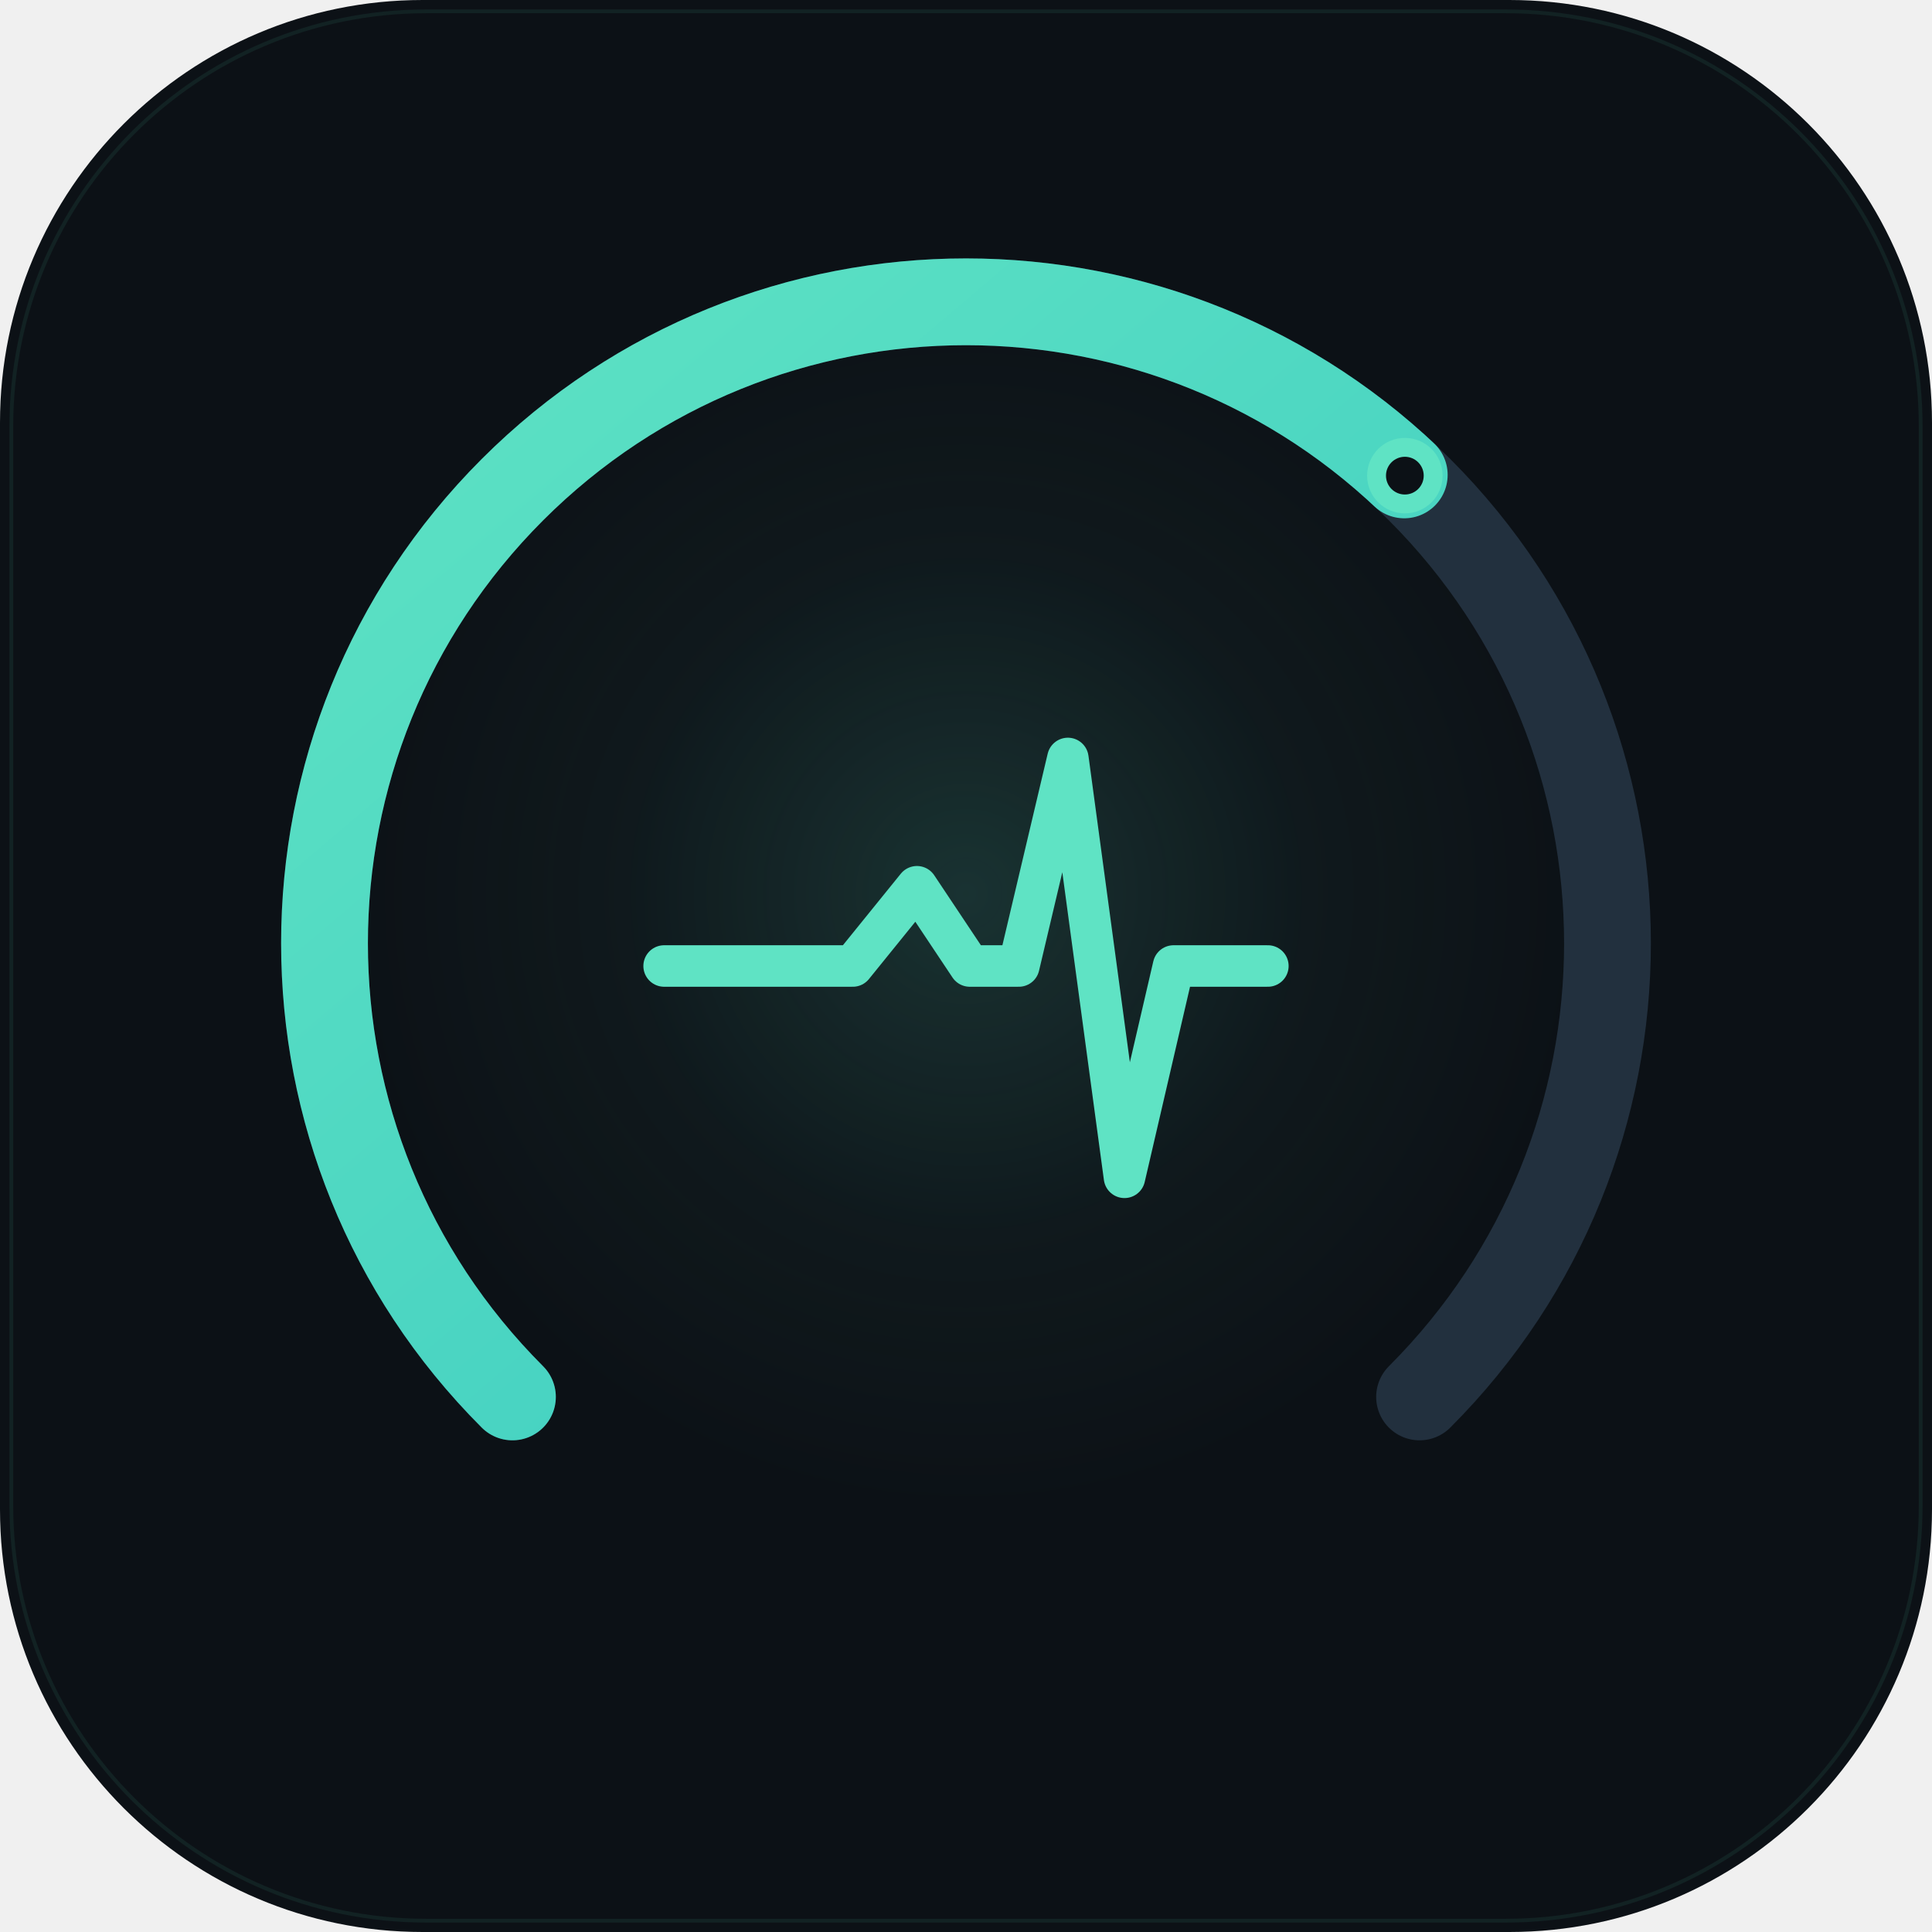
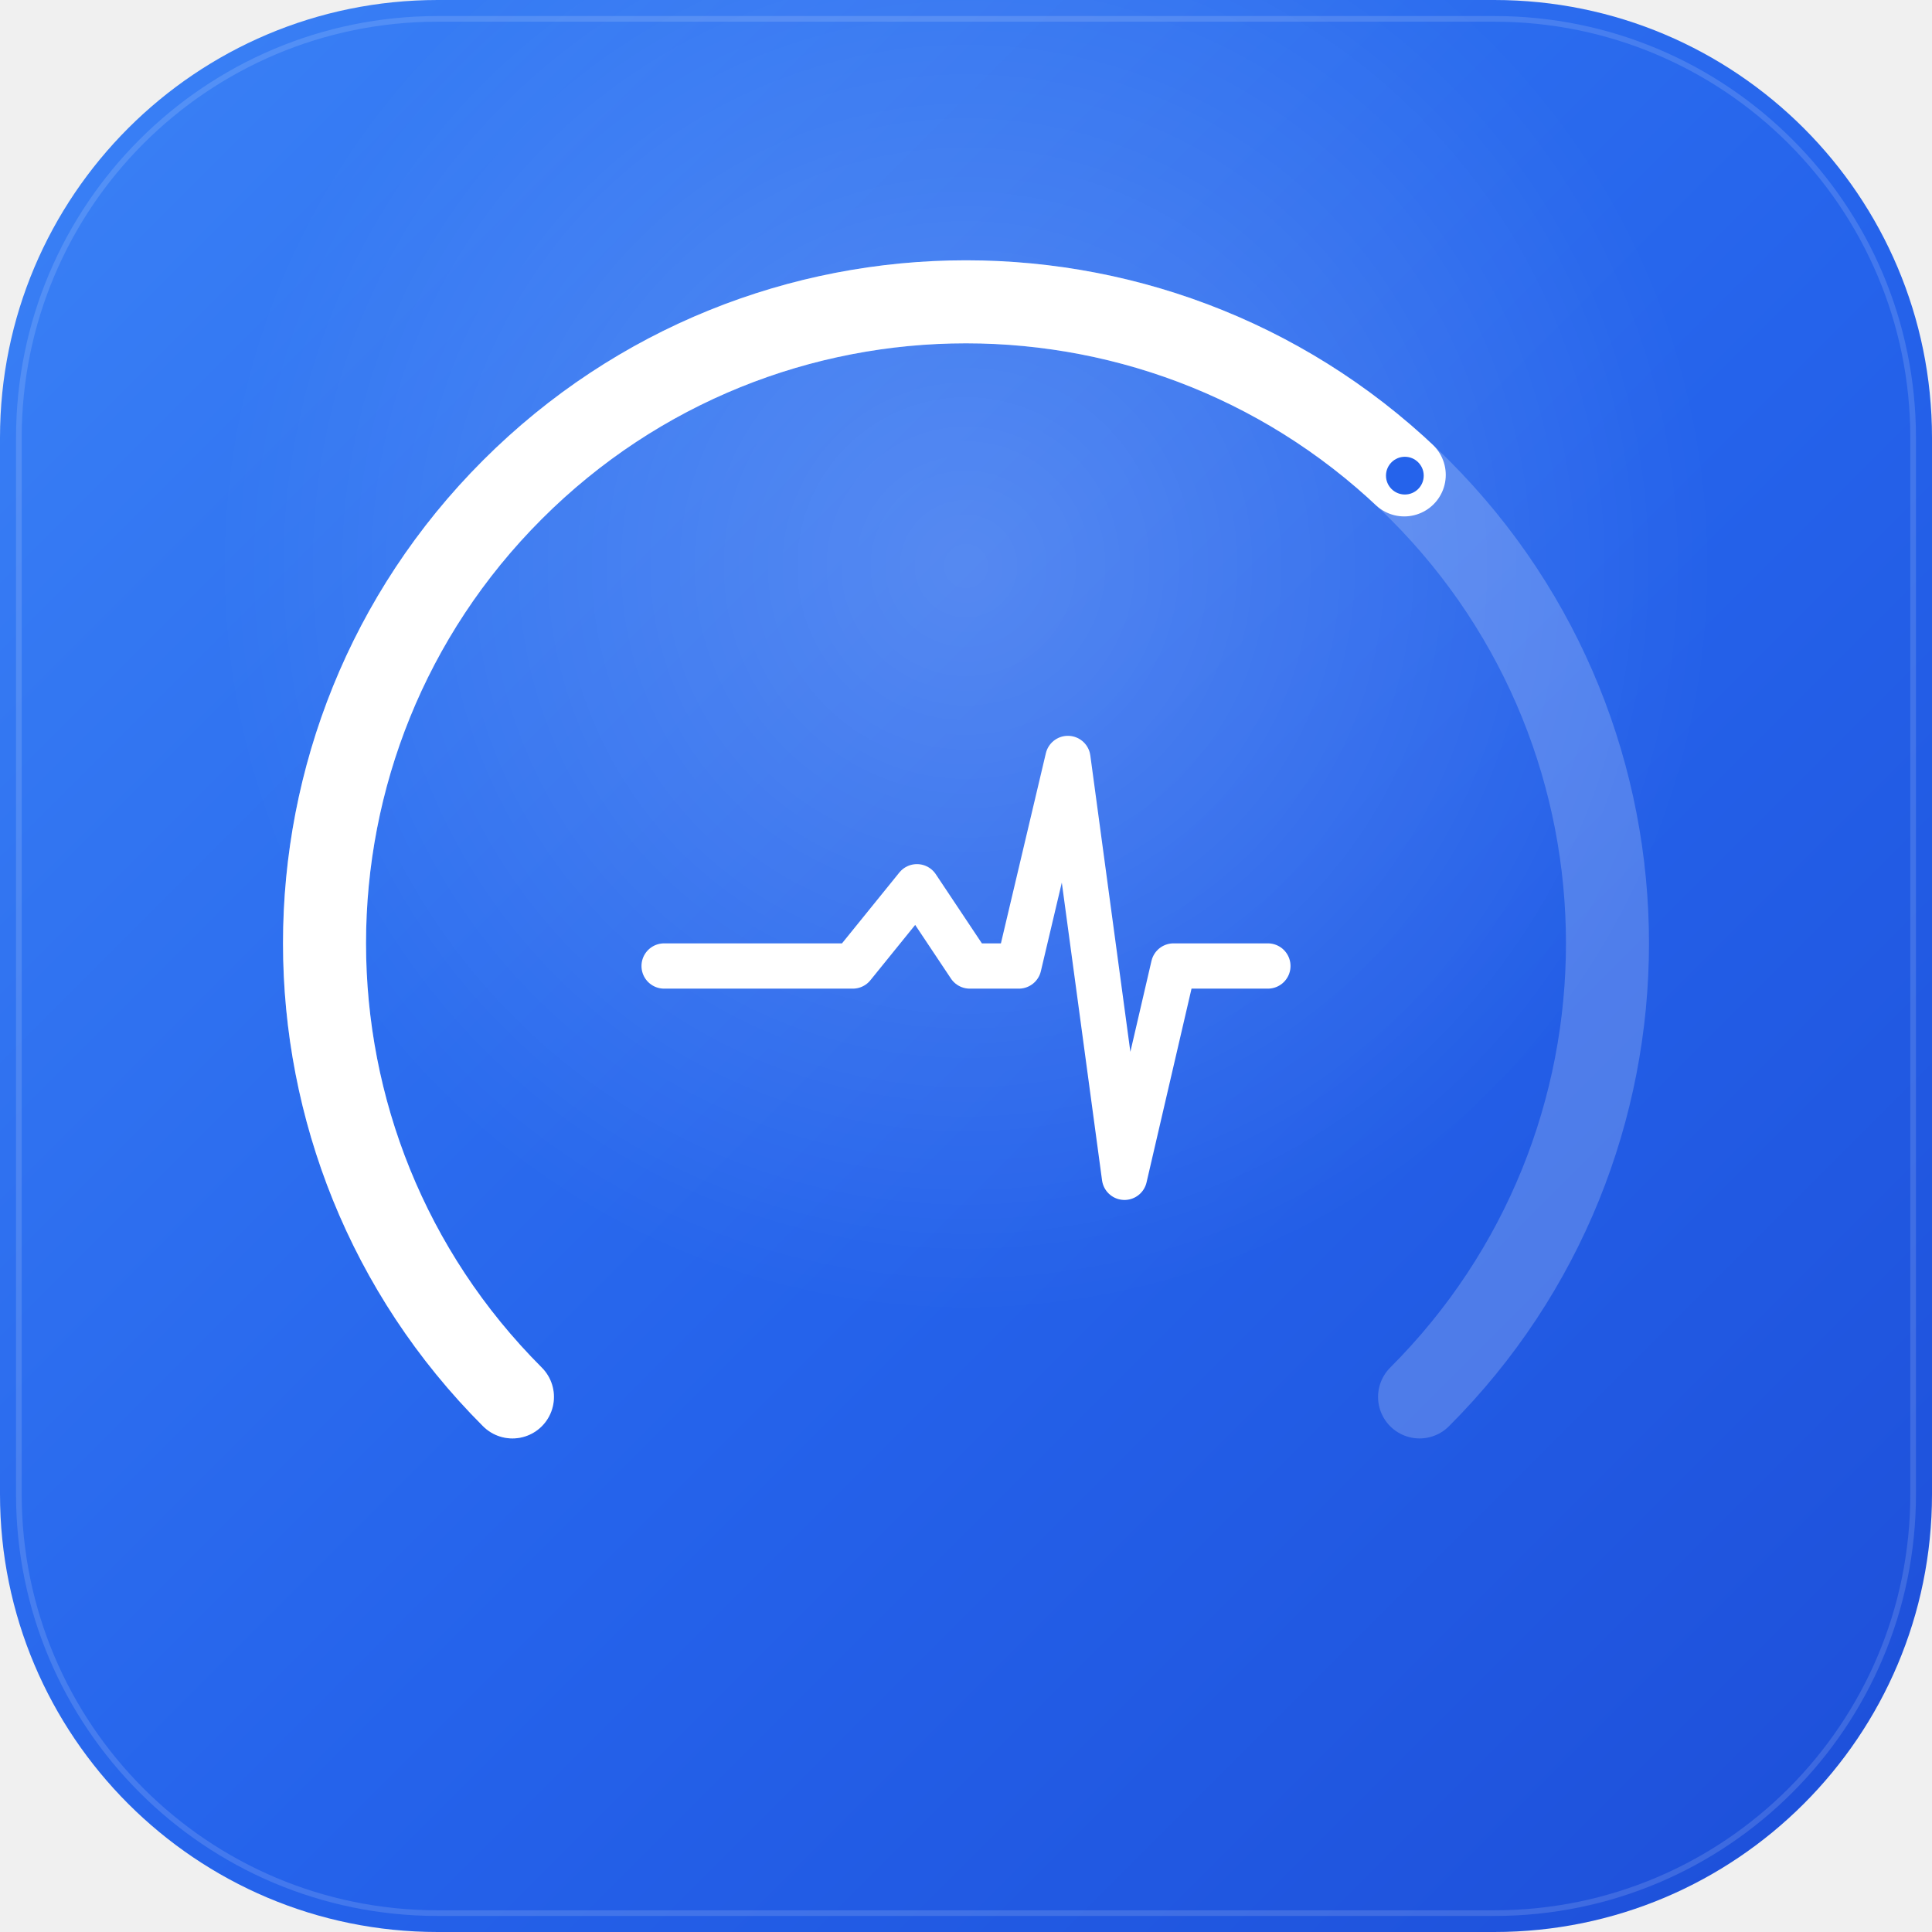
<svg xmlns="http://www.w3.org/2000/svg" width="1024" height="1024" viewBox="0 0 1024 1024" fill="none">
  <defs>
-     <radialGradient id="glow" cx="50%" cy="46%" r="50%">
-       <stop offset="0%" stop-color="#5FE3C4" stop-opacity="0.16" />
-       <stop offset="55%" stop-color="#5FE3C4" stop-opacity="0.04" />
-       <stop offset="100%" stop-color="#5FE3C4" stop-opacity="0" />
+     <linearGradient id="bg" x1="0" y1="0" x2="1024" y2="1024" gradientUnits="userSpaceOnUse">
+       <stop offset="0" stop-color="#3B82F6" />
+       <stop offset="0.55" stop-color="#2563EB" />
+       <stop offset="1" stop-color="#1D4ED8" />
+     </linearGradient>
+     <radialGradient id="sheen" cx="512" cy="300" r="640" gradientUnits="userSpaceOnUse">
+       <stop offset="0" stop-color="#ffffff" stop-opacity="0.20" />
+       <stop offset="0.62" stop-color="#ffffff" stop-opacity="0" />
    </radialGradient>
-     <linearGradient id="arc" x1="0" y1="0" x2="1" y2="1">
-       <stop offset="0%" stop-color="#5FE3C4" />
-       <stop offset="100%" stop-color="#39C9C0" />
-     </linearGradient>
  </defs>
-   <rect width="1024" height="1024" rx="224" fill="#0C1116" />
-   <rect x="6" y="6" width="1012" height="1012" rx="220" fill="none" stroke="#5FE3C4" stroke-opacity="0.08" stroke-width="2" />
-   <circle cx="512" cy="500" r="330" fill="url(#glow)" />
-   <path d="M 271.6 740.4 A 340 340 0 1 1 752.4 740.4" fill="none" stroke="#22303E" stroke-width="46" stroke-linecap="round" />
-   <path d="M 271.6 740.4 A 340 340 0 1 1 752.4 740.4" fill="none" stroke="url(#arc)" stroke-width="46" stroke-linecap="round" stroke-dasharray="1057 1700" />
-   <circle cx="744.6" cy="252.1" r="15" fill="#0C1116" stroke="#5FE3C4" stroke-width="10" />
-   <path d="M 352 512 L 452 512 L 486 470 L 514 512 L 540 512 L 566 402 L 596 624 L 622 512 L 672 512" fill="none" stroke="#5FE3C4" stroke-width="22" stroke-linecap="round" stroke-linejoin="round" />
+   <rect width="1024" height="1024" rx="232" fill="url(#bg)" />
+   <rect width="1024" height="1024" rx="232" fill="url(#sheen)" />
+   <rect x="10" y="10" width="1004" height="1004" rx="222" fill="none" stroke="#ffffff" stroke-opacity="0.14" stroke-width="3" />
+   <path d="M 271.6 740.4 A 340 340 0 1 1 752.4 740.4" fill="none" stroke="#ffffff" stroke-opacity="0.20" stroke-width="44" stroke-linecap="round" />
+   <path d="M 271.6 740.4 A 340 340 0 1 1 752.4 740.4" fill="none" stroke="#ffffff" stroke-width="44" stroke-linecap="round" stroke-dasharray="1057 1700" />
+   <circle cx="744.6" cy="252.1" r="15" fill="#2563EB" stroke="#ffffff" stroke-width="10" />
+   <path d="M 352 512 L 452 512 L 486 470 L 514 512 L 540 512 L 566 402 L 596 624 L 622 512 L 672 512" fill="none" stroke="#ffffff" stroke-width="24" stroke-linecap="round" stroke-linejoin="round" />
</svg>
